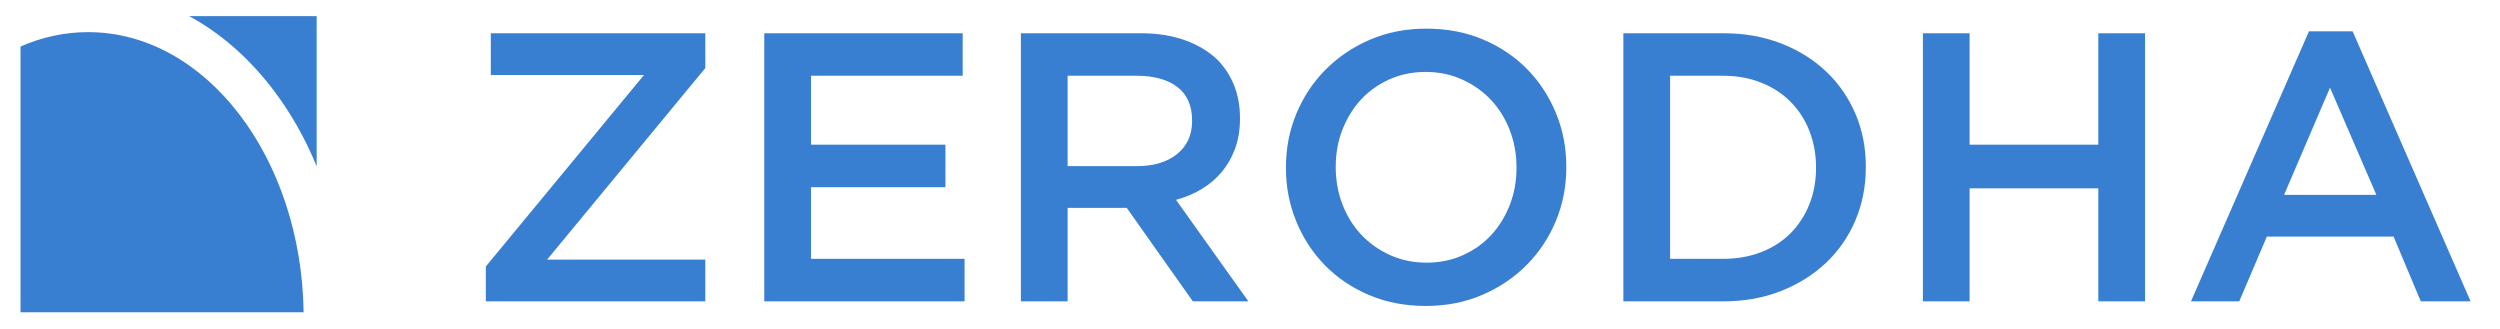
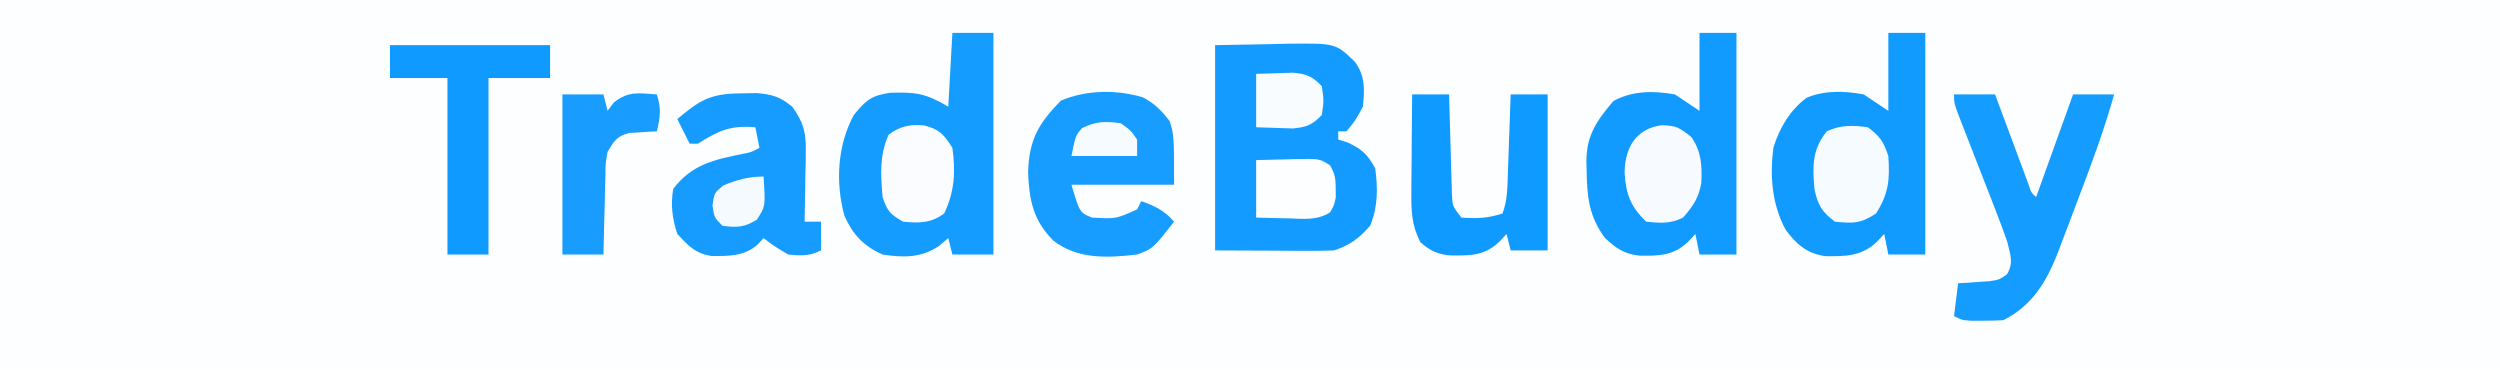
- <svg xmlns="http://www.w3.org/2000/svg" baseProfile="tiny" width="609" height="80">
-   <path d="M66.252 21.469c4.404 5.71 8.056 12.124 10.886 19.04V3.931H46.077c7.472 4.037 14.317 9.943 20.175 17.538zM21.473 7.828c-5.754 0-11.289 1.23-16.473 3.506v64.735h68.963c-.534-37.754-23.875-68.241-52.49-68.241" fill-rule="evenodd" fill="#387ed1" />
-   <path fill="#387ed1" d="M118.349 64.918l38.533-46.65H119.56V8.098h52.25v8.49l-38.533 46.651h38.533v10.169h-53.461v-8.49zm67.828-56.82h48.331v10.356H197.56v16.794h32.751v10.357H197.56v17.446h37.413v10.356h-48.796V8.098zm62.512 0h29.11c4.105 0 7.744.576 10.917 1.726s5.814 2.752 7.93 4.805c1.741 1.805 3.08 3.888 4.013 6.251s1.398 4.977 1.398 7.837v.187c0 2.675-.388 5.085-1.165 7.231s-1.853 4.044-3.22 5.691-3.001 3.049-4.898 4.198-3.997 2.038-6.297 2.659l17.633 24.725h-13.529l-16.097-22.765h-.186-14.227v22.765h-11.383V8.098zm28.231 32.375c4.115 0 7.393-.982 9.824-2.951s3.652-4.639 3.652-8.012v-.187c0-3.56-1.188-6.263-3.559-8.106s-5.709-2.764-10.014-2.764h-16.752v22.019h16.849zm70.389 34.055c-5.039 0-9.641-.886-13.807-2.658s-7.744-4.182-10.73-7.232-5.318-6.607-6.996-10.682-2.521-8.413-2.521-13.016v-.187c0-4.603.84-8.941 2.521-13.016s4.041-7.651 7.09-10.73 6.654-5.52 10.824-7.324 8.768-2.706 13.807-2.706 9.641.886 13.809 2.659 7.744 4.184 10.73 7.231 5.316 6.609 6.996 10.683 2.521 8.413 2.521 13.015v.187c0 4.604-.84 8.943-2.521 13.015s-4.043 7.651-7.09 10.73-6.656 5.521-10.824 7.324-8.77 2.707-13.809 2.707zm.187-10.543c3.221 0 6.178-.606 8.871-1.819s5.002-2.86 6.922-4.944 3.422-4.526 4.506-7.325 1.625-5.785 1.625-8.956v-.187c0-3.172-.541-6.173-1.625-9.004s-2.604-5.286-4.553-7.37-4.289-3.747-7.016-4.992-5.697-1.866-8.918-1.866-6.178.606-8.871 1.819-5.002 2.862-6.922 4.945-3.422 4.525-4.508 7.324-1.625 5.785-1.625 8.957v.187c0 3.172.541 6.173 1.625 9.002s2.604 5.289 4.555 7.372 4.289 3.748 7.014 4.991 5.699 1.866 8.92 1.866zm47.955-55.887h24.354c5.1 0 9.779.825 14.043 2.473s7.928 3.934 11.008 6.857 5.457 6.361 7.139 10.311 2.52 8.227 2.52 12.829v.187c0 4.604-.84 8.896-2.52 12.875s-4.059 7.435-7.139 10.356-6.748 5.226-11.008 6.904-8.943 2.519-14.043 2.519h-24.354V8.098zm24.26 54.954c3.42 0 6.531-.545 9.33-1.639s5.18-2.622 7.137-4.589 3.482-4.312 4.572-7.03 1.635-5.667 1.635-8.854v-.187c0-3.186-.547-6.152-1.635-8.9s-2.613-5.106-4.572-7.074-4.338-3.514-7.137-4.639-5.91-1.687-9.33-1.687h-12.877v44.598h12.877zm48.703-54.954h11.383v27.151h31.352V8.098h11.383v65.311h-11.383V45.885h-31.352v27.523h-11.383V8.098zm94.049-.467H573.1l28.736 65.777h-12.129l-6.625-15.768h-30.883l-6.719 15.768h-11.756l28.739-65.777zm16.422 39.841l-11.291-26.125-11.197 26.125h22.488z" />
+ <svg xmlns="http://www.w3.org/2000/svg" version="1.1" width="609" height="90">
+   <path d="M0 0 C200.97 0 401.94 0 609 0 C609 29.7 609 59.4 609 90 C408.03 90 207.06 90 0 90 C0 60.3 0 30.6 0 0 Z " fill="#FDFEFF" transform="translate(0,0)" />
+   <path d="M0 0 C4.496 -0.083 8.992 -0.165 13.625 -0.25 C15.032 -0.286 16.439 -0.323 17.889 -0.36 C29.347 -0.462 29.347 -0.462 34 4 C36.59 7.415 36.431 10.833 36 15 C34.125 18.438 34.125 18.438 32 21 C31.34 21 30.68 21 30 21 C30 21.66 30 22.32 30 23 C30.742 23.227 31.485 23.454 32.25 23.688 C35.805 25.384 37.083 26.522 39 30 C39.668 34.936 39.677 39.374 37.75 44 C35.069 47.064 32.872 48.709 29 50 C26.789 50.084 24.576 50.107 22.363 50.098 C20.608 50.094 20.608 50.094 18.818 50.09 C16.588 50.076 16.588 50.076 14.312 50.062 C9.589 50.042 4.866 50.021 0 50 C0 33.5 0 17 0 0 Z " fill="#149BFF" transform="translate(296,11)" />
+   <path d="M0 0 C3.3 0 6.6 0 10 0 C10 17.82 10 35.64 10 54 C6.7 54 3.4 54 0 54 C-0.33 52.68 -0.66 51.36 -1 50 C-1.784 50.66 -2.567 51.32 -3.375 52 C-7.667 54.848 -12.026 54.778 -17 54 C-21.678 51.921 -24.251 49.136 -26.309 44.539 C-28.511 36.451 -28.017 27.365 -24 20 C-21.081 16.408 -19.686 15.238 -15.117 14.594 C-8.98 14.413 -6.475 14.715 -1 18 C-0.67 12.06 -0.34 6.12 0 0 Z " fill="#149CFF" transform="translate(232,8)" />
+   <path d="M0 0 C2.97 0 5.94 0 9 0 C9 17.82 9 35.64 9 54 C6.03 54 3.06 54 0 54 C-0.495 51.525 -0.495 51.525 -1 49 C-1.598 49.639 -2.196 50.279 -2.812 50.938 C-6.543 54.455 -10.511 54.47 -15.426 54.398 C-19.863 53.712 -22.365 51.543 -25 48 C-28.347 41.833 -28.905 34.88 -28 28 C-26.574 23.256 -23.984 18.869 -19.969 15.848 C-15.579 13.957 -10.623 14.127 -6 15 C-4.02 16.32 -2.04 17.64 0 19 C0 12.73 0 6.46 0 0 Z " fill="#119BFF" transform="translate(460,8)" />
+   <path d="M0 0 C2.97 0 5.94 0 9 0 C9 17.82 9 35.64 9 54 C6.03 54 3.06 54 0 54 C-0.495 51.525 -0.495 51.525 -1 49 C-1.598 49.639 -2.196 50.279 -2.812 50.938 C-6.421 54.339 -9.987 54.354 -14.719 54.27 C-18.417 53.833 -20.296 52.515 -23 50 C-26.995 44.638 -27.396 39.876 -27.5 33.375 C-27.519 32.646 -27.537 31.918 -27.556 31.167 C-27.483 24.85 -25.04 21.422 -21 16.625 C-16.268 14.062 -11.255 14.08 -6 15 C-4.02 16.32 -2.04 17.64 0 19 C0 12.73 0 6.46 0 0 Z " fill="#119AFF" transform="translate(414,8)" />
+   <path d="M0 0 C2.846 1.447 4.638 3.301 6.578 5.805 C7.641 9.305 7.641 9.305 7.641 21.305 C-0.609 21.305 -8.859 21.305 -17.359 21.305 C-15.348 28.08 -15.348 28.08 -12.359 29.305 C-6.533 29.642 -6.533 29.642 -1.359 27.305 C-1.029 26.645 -0.699 25.985 -0.359 25.305 C3.016 26.491 5.288 27.58 7.641 30.305 C2.495 36.879 2.495 36.879 -1.359 38.305 C-8.598 39.152 -15.821 39.53 -21.805 34.895 C-26.669 29.92 -27.634 25.199 -27.922 18.305 C-27.673 10.278 -25.372 6.394 -19.922 0.805 C-13.714 -1.809 -6.482 -1.91 0 0 Z " fill="#179DFF" transform="translate(278.3594,23.69531)" />
+   <path d="M0 0 C1.316 -0.026 2.632 -0.052 3.988 -0.078 C7.904 0.269 9.665 0.789 12.688 3.25 C15.283 6.883 16.055 9.325 15.98 13.77 C15.966 15.302 15.966 15.302 15.951 16.865 C15.926 17.92 15.901 18.975 15.875 20.062 C15.855 21.674 15.855 21.674 15.834 23.318 C15.799 25.963 15.749 28.606 15.688 31.25 C17.008 31.25 18.328 31.25 19.688 31.25 C19.688 33.56 19.688 35.87 19.688 38.25 C16.821 39.683 14.874 39.556 11.688 39.25 C8.312 37.25 8.312 37.25 5.688 35.25 C5.254 35.724 4.821 36.199 4.375 36.688 C1.099 39.721 -2.775 39.64 -7.02 39.605 C-10.948 38.996 -12.637 37.126 -15.312 34.25 C-16.553 30.528 -16.984 27.111 -16.312 23.25 C-11.756 17.261 -6.32 16.142 0.699 14.715 C2.746 14.317 2.746 14.317 4.688 13.25 C4.357 11.6 4.027 9.95 3.688 8.25 C-2.479 7.747 -5.259 9.079 -10.312 12.25 C-10.973 12.25 -11.633 12.25 -12.312 12.25 C-13.303 10.27 -14.293 8.29 -15.312 6.25 C-9.882 1.646 -7.242 0.055 0 0 Z " fill="#169CFF" transform="translate(180.3125,22.75)" />
+   <path d="M0 0 C3.3 0 6.6 0 10 0 C10.267 0.722 10.535 1.444 10.81 2.187 C12.017 5.438 13.227 8.688 14.438 11.938 C14.858 13.074 15.279 14.21 15.713 15.381 C16.116 16.46 16.519 17.54 16.934 18.652 C17.491 20.153 17.491 20.153 18.06 21.683 C18.794 23.924 18.794 23.924 20 25 C22.97 16.75 25.94 8.5 29 0 C32.3 0 35.6 0 39 0 C36.619 8.506 33.59 16.708 30.439 24.951 C29.56 27.256 28.693 29.565 27.826 31.875 C27.261 33.36 26.695 34.844 26.129 36.328 C25.875 37.009 25.62 37.691 25.358 38.393 C22.587 45.567 19.055 51.473 12 55 C10.336 55.096 8.667 55.13 7 55.125 C6.113 55.128 5.226 55.13 4.312 55.133 C2 55 2 55 0 54 C0.33 51.36 0.66 48.72 1 46 C2.031 45.944 2.031 45.944 3.082 45.887 C3.983 45.821 4.884 45.755 5.812 45.688 C6.706 45.629 7.599 45.571 8.52 45.512 C11.003 45.147 11.003 45.147 12.887 43.832 C14.596 41.02 13.707 39.172 13 36 C12.069 33.315 11.102 30.686 10.059 28.047 C9.771 27.305 9.484 26.564 9.188 25.8 C8.277 23.448 7.358 21.099 6.438 18.75 C5.514 16.387 4.593 14.023 3.676 11.657 C3.106 10.189 2.533 8.722 1.956 7.257 C0 2.224 0 2.224 0 0 Z " fill="#159CFF" transform="translate(476,23)" />
+   <path d="M0 0 C2.97 0 5.94 0 9 0 C9.02 0.802 9.04 1.604 9.06 2.431 C9.155 6.058 9.265 9.685 9.375 13.312 C9.406 14.575 9.437 15.838 9.469 17.139 C9.507 18.347 9.546 19.556 9.586 20.801 C9.617 21.916 9.649 23.032 9.681 24.181 C9.805 27.204 9.805 27.204 12 30 C15.716 30.27 18.457 30.181 22 29 C23.246 25.836 23.196 22.509 23.316 19.141 C23.358 18.026 23.4 16.911 23.443 15.762 C23.483 14.603 23.522 13.444 23.562 12.25 C23.606 11.076 23.649 9.901 23.693 8.691 C23.799 5.794 23.901 2.897 24 0 C26.97 0 29.94 0 33 0 C33 12.54 33 25.08 33 38 C30.03 38 27.06 38 24 38 C23.67 36.68 23.34 35.36 23 34 C22.402 34.639 21.804 35.279 21.188 35.938 C17.536 39.38 13.992 39.285 9.223 39.215 C6.108 38.914 4.344 38.06 2 36 C-0.138 31.867 -0.233 28.339 -0.195 23.73 C-0.192 23.049 -0.19 22.368 -0.187 21.667 C-0.176 19.507 -0.151 17.347 -0.125 15.188 C-0.115 13.717 -0.106 12.246 -0.098 10.775 C-0.076 7.183 -0.041 3.592 0 0 Z " fill="#0F9AFF" transform="translate(344,23)" />
+   <path d="M0 0 C12.87 0 25.74 0 39 0 C39 2.64 39 5.28 39 8 C34.05 8 29.1 8 24 8 C24 22.19 24 36.38 24 51 C20.7 51 17.4 51 14 51 C14 36.81 14 22.62 14 8 C9.38 8 4.76 8 0 8 C0 5.36 0 2.72 0 0 Z " fill="#0F9AFF" transform="translate(95,11)" />
+   <path d="M0 0 C3.3 0 6.6 0 10 0 C10.33 1.32 10.66 2.64 11 4 C11.495 3.34 11.99 2.68 12.5 2 C16.103 -0.883 18.47 -0.302 23 0 C24.108 3.325 23.845 5.622 23 9 C22.078 9.039 22.078 9.039 21.137 9.078 C20.328 9.135 19.52 9.192 18.688 9.25 C17.887 9.296 17.086 9.343 16.262 9.391 C13.218 10.211 12.603 11.317 11 14 C10.499 16.798 10.499 16.798 10.488 19.859 C10.453 20.974 10.417 22.089 10.381 23.238 C10.347 24.977 10.347 24.977 10.312 26.75 C10.278 27.924 10.244 29.099 10.209 30.309 C10.127 33.206 10.057 36.102 10 39 C6.7 39 3.4 39 0 39 C0 26.13 0 13.26 0 0 Z " fill="#189DFF" transform="translate(137,23)" />
+   <path d="M0 0 C2.969 2.207 3.829 3.486 5 7 C5.369 12.632 5.143 16.111 2 21 C-1.721 23.48 -3.598 23.463 -8 23 C-11.203 20.64 -12.26 18.818 -13 15 C-13.502 9.599 -13.569 5.392 -10 1 C-6.805 -0.597 -3.468 -0.508 0 0 Z " fill="#F6FBFF" transform="translate(455,31)" />
+   <path d="M0 0 C3.576 0.117 4.188 0.5 7.188 2.875 C9.672 6.429 9.832 9.845 9.621 14.09 C8.959 17.769 7.635 19.692 5.188 22.5 C2.059 24.064 -0.369 23.856 -3.812 23.5 C-7.596 19.816 -8.724 16.878 -9.062 11.625 C-8.994 5.453 -6.304 0.827 0 0 Z " fill="#F7FBFF" transform="translate(404.8125,30.5)" />
+   <path d="M0 0 C3.722 0.877 4.96 2.257 6.973 5.465 C7.787 11.182 7.505 16.226 4.973 21.465 C1.818 23.831 -1.179 23.866 -5.027 23.465 C-8.163 21.685 -8.868 20.942 -10.027 17.465 C-10.495 12.082 -10.818 7.178 -8.527 2.215 C-5.663 0.21 -3.5 -0.268 0 0 Z " fill="#FAFCFF" transform="translate(225.0273,30.53516)" />
+   <path d="M0 0 C2.605 -0.081 5.207 -0.14 7.812 -0.188 C8.55 -0.213 9.288 -0.238 10.049 -0.264 C15.469 -0.337 15.469 -0.337 17.988 1.262 C19.193 3.331 19.402 4.612 19.375 7 C19.383 7.681 19.39 8.361 19.398 9.062 C19 11 19 11 17.988 12.738 C14.813 14.753 11.444 14.311 7.812 14.188 C6.688 14.167 6.688 14.167 5.541 14.146 C3.694 14.111 1.847 14.057 0 14 C0 9.38 0 4.76 0 0 Z " fill="#FDFEFF" transform="translate(306,39)" />
+   <path d="M0 0 C1.897 -0.062 3.795 -0.124 5.75 -0.188 C7.351 -0.24 7.351 -0.24 8.984 -0.293 C12.346 0.034 13.675 0.581 16 3 C16.5 6.5 16.5 6.5 16 10 C13.675 12.419 12.346 12.966 8.984 13.293 C7.917 13.258 6.85 13.223 5.75 13.188 C2.904 13.095 2.904 13.095 0 13 C0 8.71 0 4.42 0 0 Z " fill="#F8FCFF" transform="translate(306,18)" />
+   <path d="M0 0 C0.484 7.256 0.484 7.256 -1.625 10.5 C-4.651 12.411 -6.482 12.459 -10 12 C-12 10 -12 10 -12.438 7.062 C-12 4 -12 4 -9.812 2.188 C-6.512 0.794 -3.586 0 0 0 Z " fill="#F5FAFF" transform="translate(186,43)" />
+   <path d="M0 0 C2.438 1.75 2.438 1.75 4 4 C4 5.32 4 6.64 4 8 C-1.28 8 -6.56 8 -12 8 C-11 3 -11 3 -9.375 1.188 C-6.03 -0.485 -3.69 -0.461 0 0 Z " fill="#F5FBFF" transform="translate(273,30)" />
</svg>
